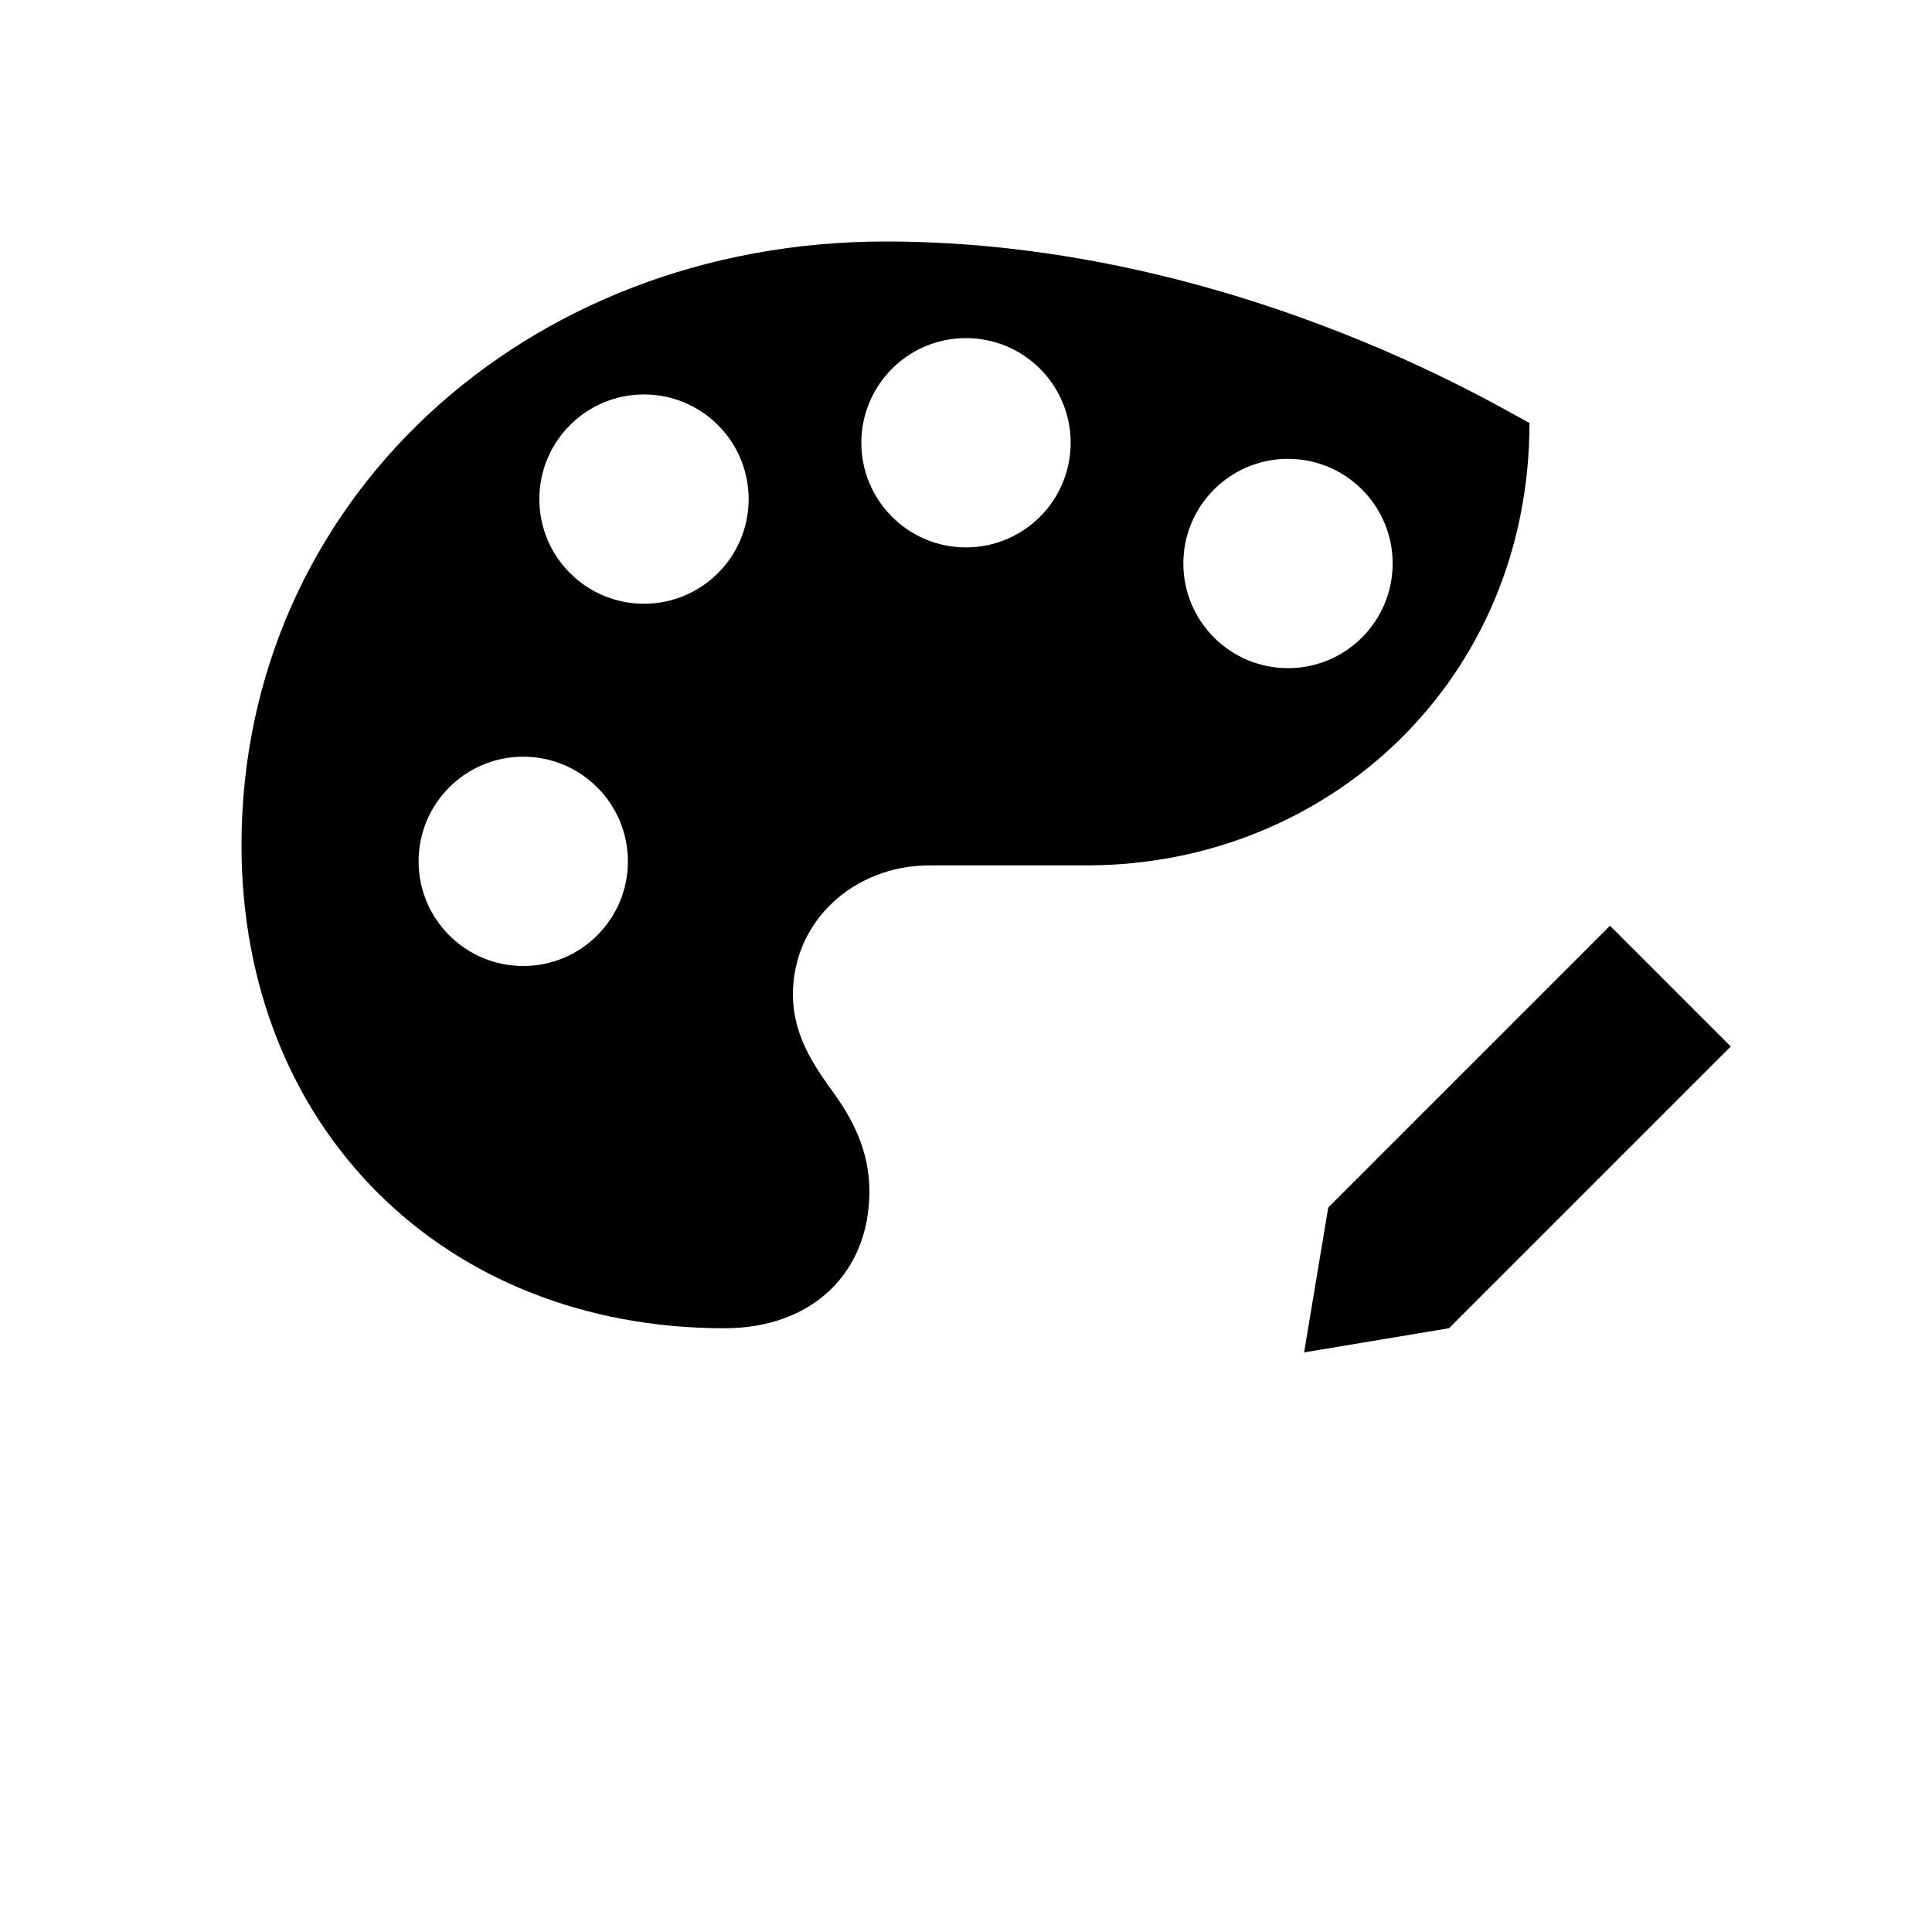
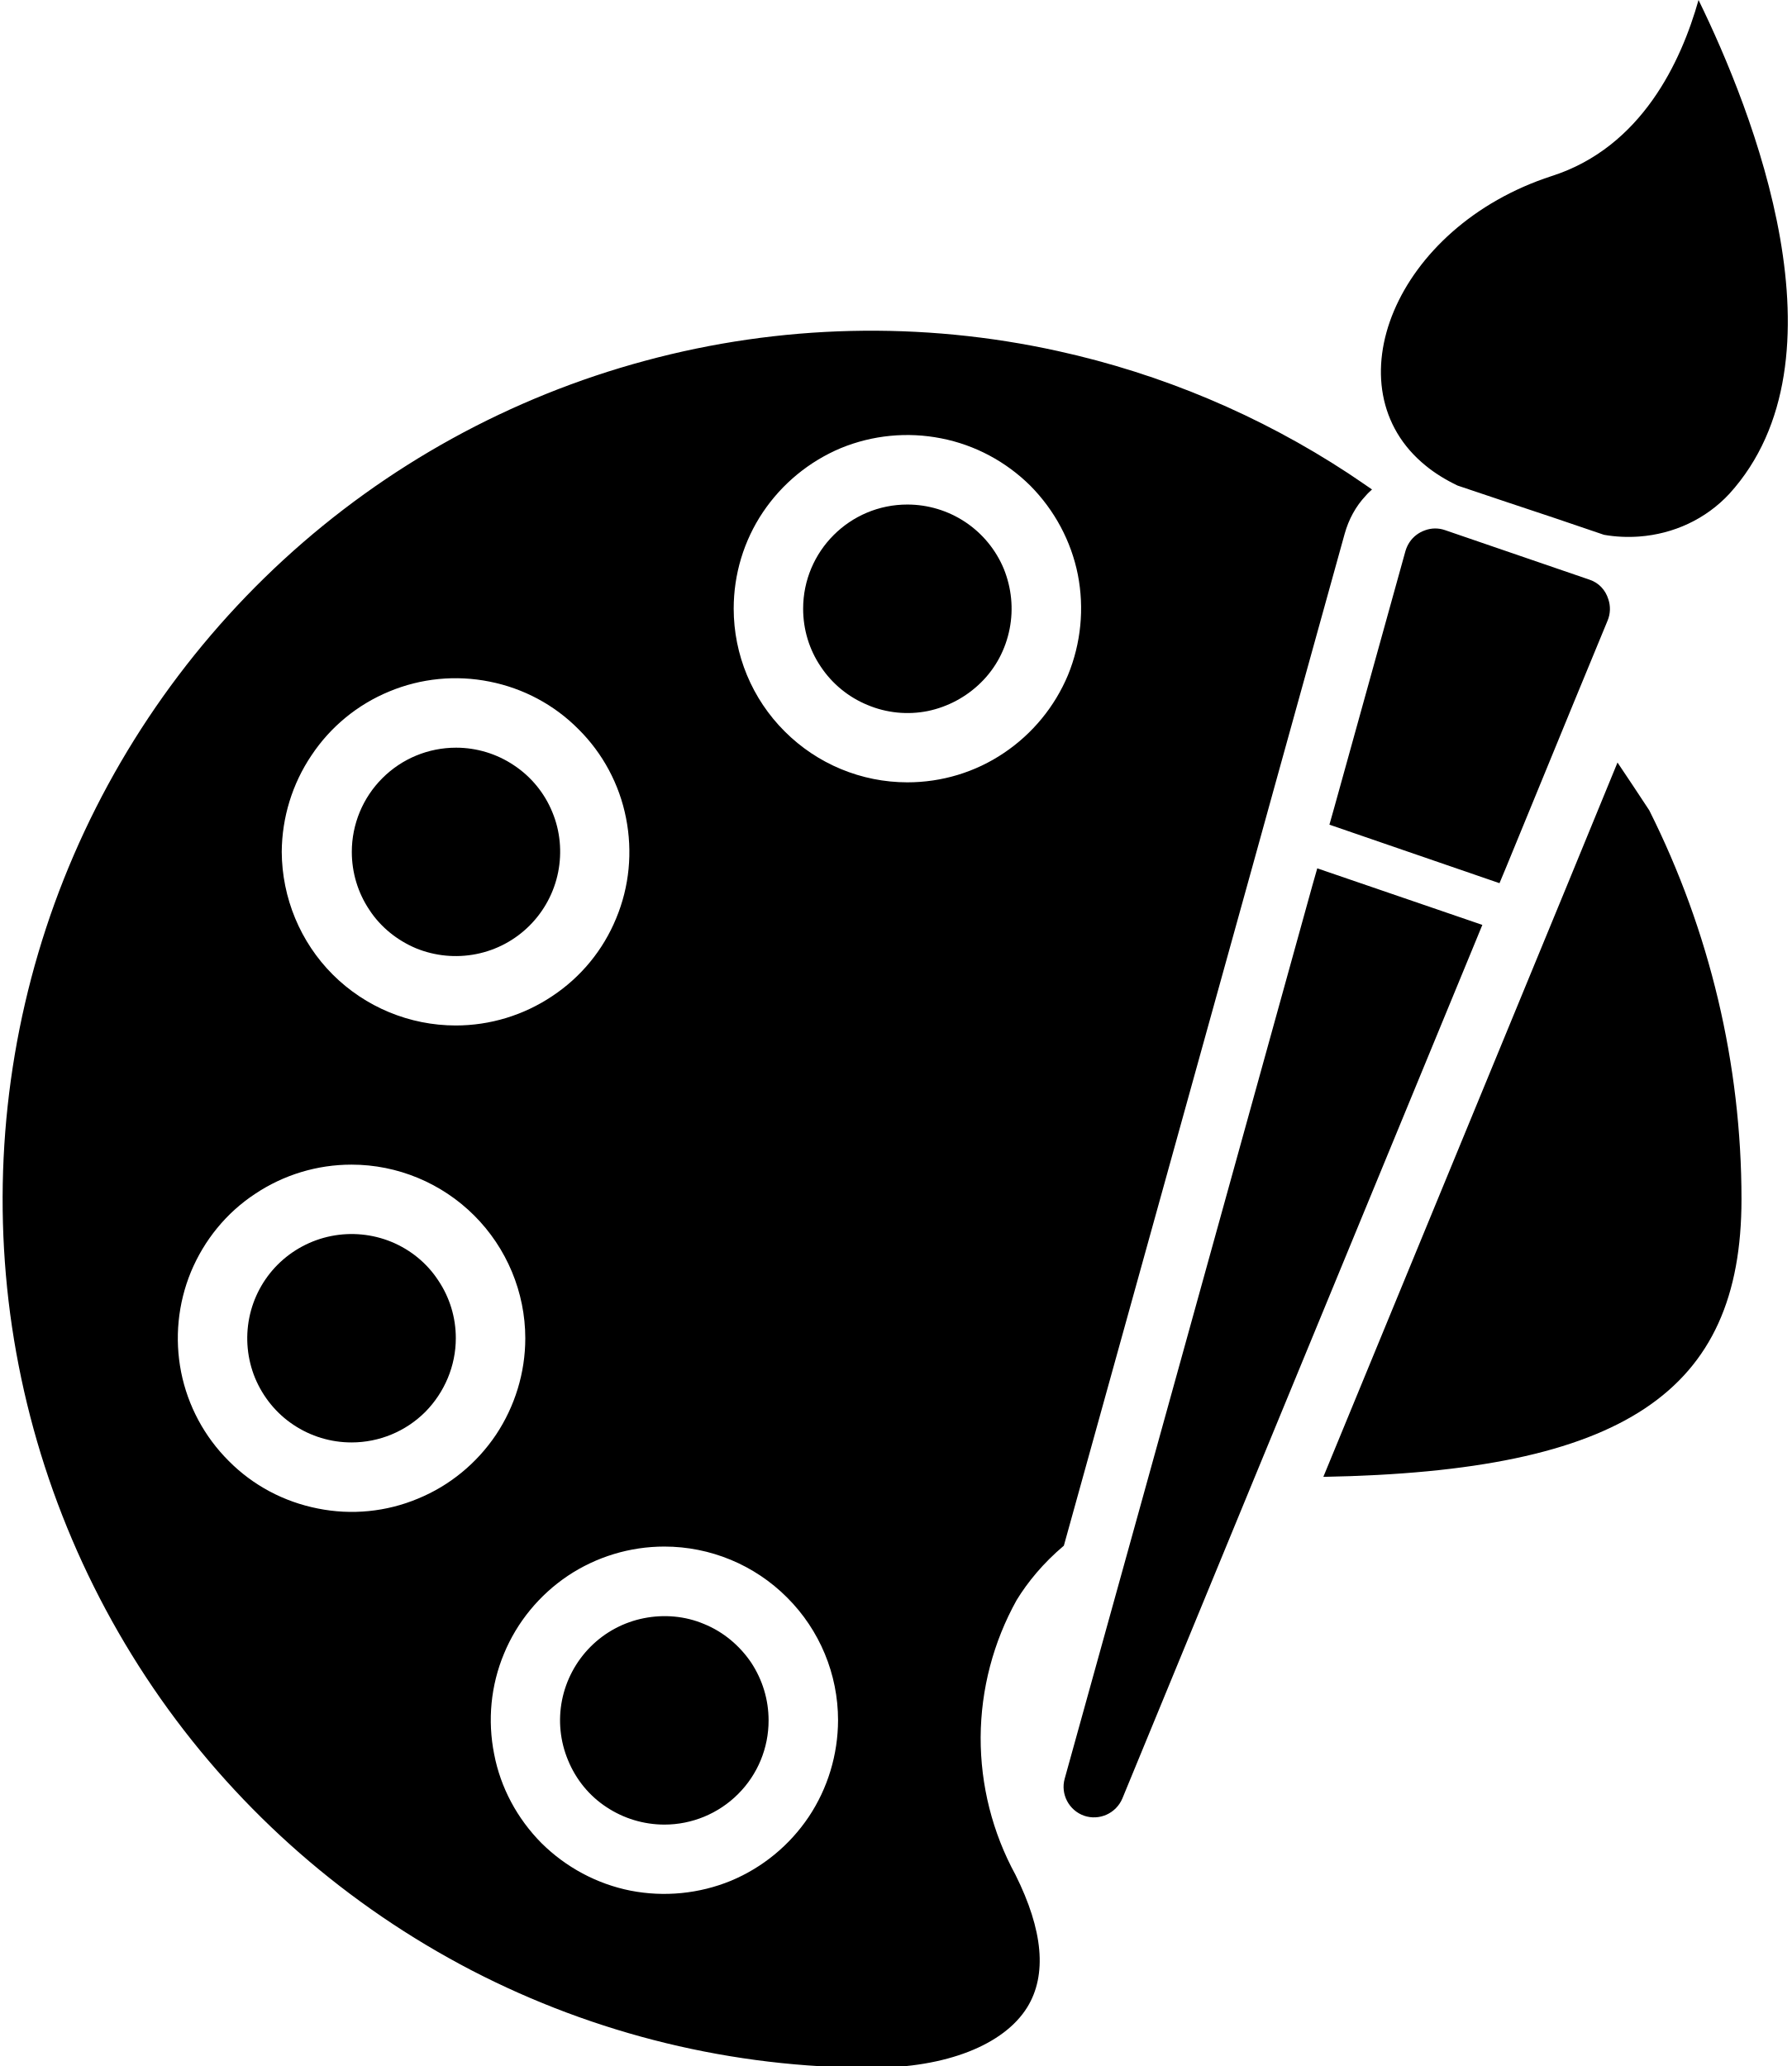
- <svg xmlns="http://www.w3.org/2000/svg" viewBox="0 0 48 48" fill="currentColor" aria-hidden="true" focusable="false">
-   <path d="M22 6C13 6 6 12.5 6 21c0 7 5 12 12 12 2.2 0 3.6-1.4 3.6-3.4 0-1-.4-1.8-1-2.6-.5-.7-.9-1.4-.9-2.3 0-1.8 1.5-3.2 3.4-3.2H27c6 0 11-4.6 11-11C38 10.6 31 6 22 6zM13 24a2.6 2.6 0 1 1 0-5.2 2.6 2.6 0 0 1 0 5.2zm3-9a2.6 2.6 0 1 1 0-5.2 2.6 2.6 0 0 1 0 5.2zm8-1.4a2.6 2.6 0 1 1 0-5.2 2.6 2.6 0 0 1 0 5.2zm8 3a2.6 2.6 0 1 1 0-5.2 2.6 2.6 0 0 1 0 5.2z" />
-   <path d="M33 30l7-7 3 3-7 7-3.6.6z" />
+ <svg xmlns="http://www.w3.org/2000/svg" fill="currentColor" aria-hidden="true" viewBox="39 11.148 290 334.5">
+   <path d="m296.305 105.004-23.414-8.031a4.77 4.77 0 0 0-3.23.039 5 5 0 0 0-1.438.785c-.79.613-1.399 1.496-1.715 2.562l-11.52 41.512-.789 2.797 27.531 9.473 1.125-2.7 10.97-26.722 5.413-13.117a4.9 4.9 0 0 0 .098-3.465c-.453-1.438-1.496-2.621-3.031-3.133m-26.508-18.449c1.457 1.199 3.21 2.28 5.14 3.207l8.036 2.699 7.562 2.52 8.113 2.757c1.91.336 3.82.414 5.692.278 5.555-.414 10.77-2.797 14.594-6.914 19.789-21.801 3.777-62.012-4.985-79.954-2.797 9.926-9.195 23.829-23.75 28.497-25.48 8.27-35.879 34.382-20.402 46.91m31.035 48.05-8.27 20.145-5 12.133-34.347 83.379c48.605-.887 67.687-13.707 67.687-44.942 0-21.879-5.14-43.441-14.93-62.976-1.792-2.719-3.503-5.317-5.14-7.739M211.21 261.406l30.602-110.242 3.508-12.68 11.344-40.902c.649-2.344 1.809-4.473 3.406-6.164.313-.375.688-.711 1.024-1.023-1.262-.887-2.563-1.735-3.86-2.622a140.7 140.7 0 0 0-46.988-19.789 140.2 140.2 0 0 0-66.82 1.575 140.5 140.5 0 0 0-58.547 32.238 141 141 0 0 0-37.043 55.613 140.85 140.85 0 0 0-7.188 66.48 140.9 140.9 0 0 0 24.344 62.27c13.016 18.512 30.266 33.559 50.332 43.996a140.7 140.7 0 0 0 64.95 15.774c11.855 0 21.23-3.684 25.011-9.79 3.227-5.238 2.578-12.464-1.914-21.464a46.2 46.2 0 0 1-5.629-22.25 46.2 46.2 0 0 1 5.828-22.215c1.774-2.895 4.274-5.969 7.64-8.805M89.41 133.461a27.86 27.86 0 0 1 12.602-10.36 27.9 27.9 0 0 1 16.25-1.593c5.453 1.082 10.457 3.742 14.375 7.699a27.8 27.8 0 0 1 7.699 14.379c1.082 5.453.55 11.105-1.594 16.246a27.7 27.7 0 0 1-10.36 12.602 28.06 28.06 0 0 1-15.616 4.746 28.2 28.2 0 0 1-19.91-8.25c-5.239-5.239-8.211-12.407-8.25-19.871.039-5.555 1.71-11.008 4.804-15.598m17.25 120.324a27.74 27.74 0 0 1-16.226 1.598c-5.496-1.086-10.496-3.742-14.414-7.703a28.05 28.05 0 0 1-7.7-14.375 28.27 28.27 0 0 1 1.594-16.246c2.145-5.141 5.73-9.551 10.36-12.602a28.07 28.07 0 0 1 15.636-4.746c7.422 0 14.59 2.973 19.867 8.25 5.239 5.238 8.254 12.406 8.254 19.871 0 5.55-1.676 11.008-4.746 15.617-3.094 4.606-7.484 8.23-12.625 10.336m63.254 51.52a28.3 28.3 0 0 1-12.601 10.355 28.5 28.5 0 0 1-16.25 1.598c-5.454-1.086-10.458-3.781-14.415-7.7-3.918-3.96-6.617-8.96-7.66-14.417-1.082-5.454-.55-11.106 1.594-16.246 2.11-5.122 5.73-9.512 10.32-12.602a28.17 28.17 0 0 1 15.637-4.746 28.08 28.08 0 0 1 19.871 8.25 28.08 28.08 0 0 1 8.25 19.871c-.02 5.55-1.652 11.008-4.746 15.637m15.973-167.492a28.08 28.08 0 0 1-19.871-8.25 28.08 28.08 0 0 1-8.25-19.872c0-5.55 1.632-11.007 4.746-15.636a28.5 28.5 0 0 1 12.601-10.356 28.3 28.3 0 0 1 16.246-1.578c5.457 1.067 10.457 3.742 14.418 7.66 3.918 3.961 6.614 8.961 7.7 14.418a28.47 28.47 0 0 1-1.598 16.246 28.4 28.4 0 0 1-10.356 12.602c-4.628 3.133-10.085 4.766-15.636 4.766m0 0" />
+   <path d="m278.953 160.895-26.723-9.157-.785 2.754-27.632 99.707-12.465 44.922c-.707 2.52.691 5.137 3.132 6.004 2.48.848 5.18-.375 6.204-2.797l21.328-51.793 35.84-86.96ZM152.98 274.09c-3.074-1.3-6.48-1.594-9.75-.945a16.8 16.8 0 0 0-8.625 4.609 16.97 16.97 0 0 0-4.628 8.664 16.76 16.76 0 0 0 .984 9.746c1.262 3.074 3.406 5.73 6.203 7.563a17 17 0 0 0 9.375 2.836 16.87 16.87 0 0 0 11.934-4.942 16.8 16.8 0 0 0 4.941-11.933c0-3.348-.984-6.579-2.832-9.375-1.89-2.778-4.512-4.961-7.602-6.223m-50.613-61.875a17 17 0 0 0-9.746-.945 16.97 16.97 0 0 0-8.668 4.628 16.86 16.86 0 0 0-4.605 8.625 16.97 16.97 0 0 0 .945 9.747c1.297 3.093 3.445 5.73 6.203 7.562a16.9 16.9 0 0 0 9.414 2.856c4.469 0 8.762-1.774 11.934-4.942 3.129-3.172 4.941-7.465 4.941-11.934a16.7 16.7 0 0 0-2.855-9.375c-1.832-2.796-4.47-4.94-7.563-6.222m92.891-116.543a16.96 16.96 0 0 0-9.371-2.836 16.873 16.873 0 0 0-16.88 16.875c0 3.348.985 6.617 2.856 9.375a16.7 16.7 0 0 0 7.563 6.203 16.7 16.7 0 0 0 9.75.984 17.27 17.27 0 0 0 8.625-4.628c2.383-2.344 3.976-5.356 4.629-8.665.648-3.27.312-6.636-.946-9.746a16.9 16.9 0 0 0-6.226-7.562m-88.934 69.004a17.03 17.03 0 0 0 9.75.945 16.8 16.8 0 0 0 8.664-4.629 16.9 16.9 0 0 0 4.61-8.625c.648-3.27.336-6.676-.946-9.746a16.64 16.64 0 0 0-6.203-7.562 16.8 16.8 0 0 0-9.375-2.856c-4.488 0-8.761 1.77-11.933 4.942a16.87 16.87 0 0 0-4.942 11.933c0 3.348.985 6.617 2.836 9.375 1.809 2.777 4.469 4.922 7.54 6.223m0 0" />
</svg>
